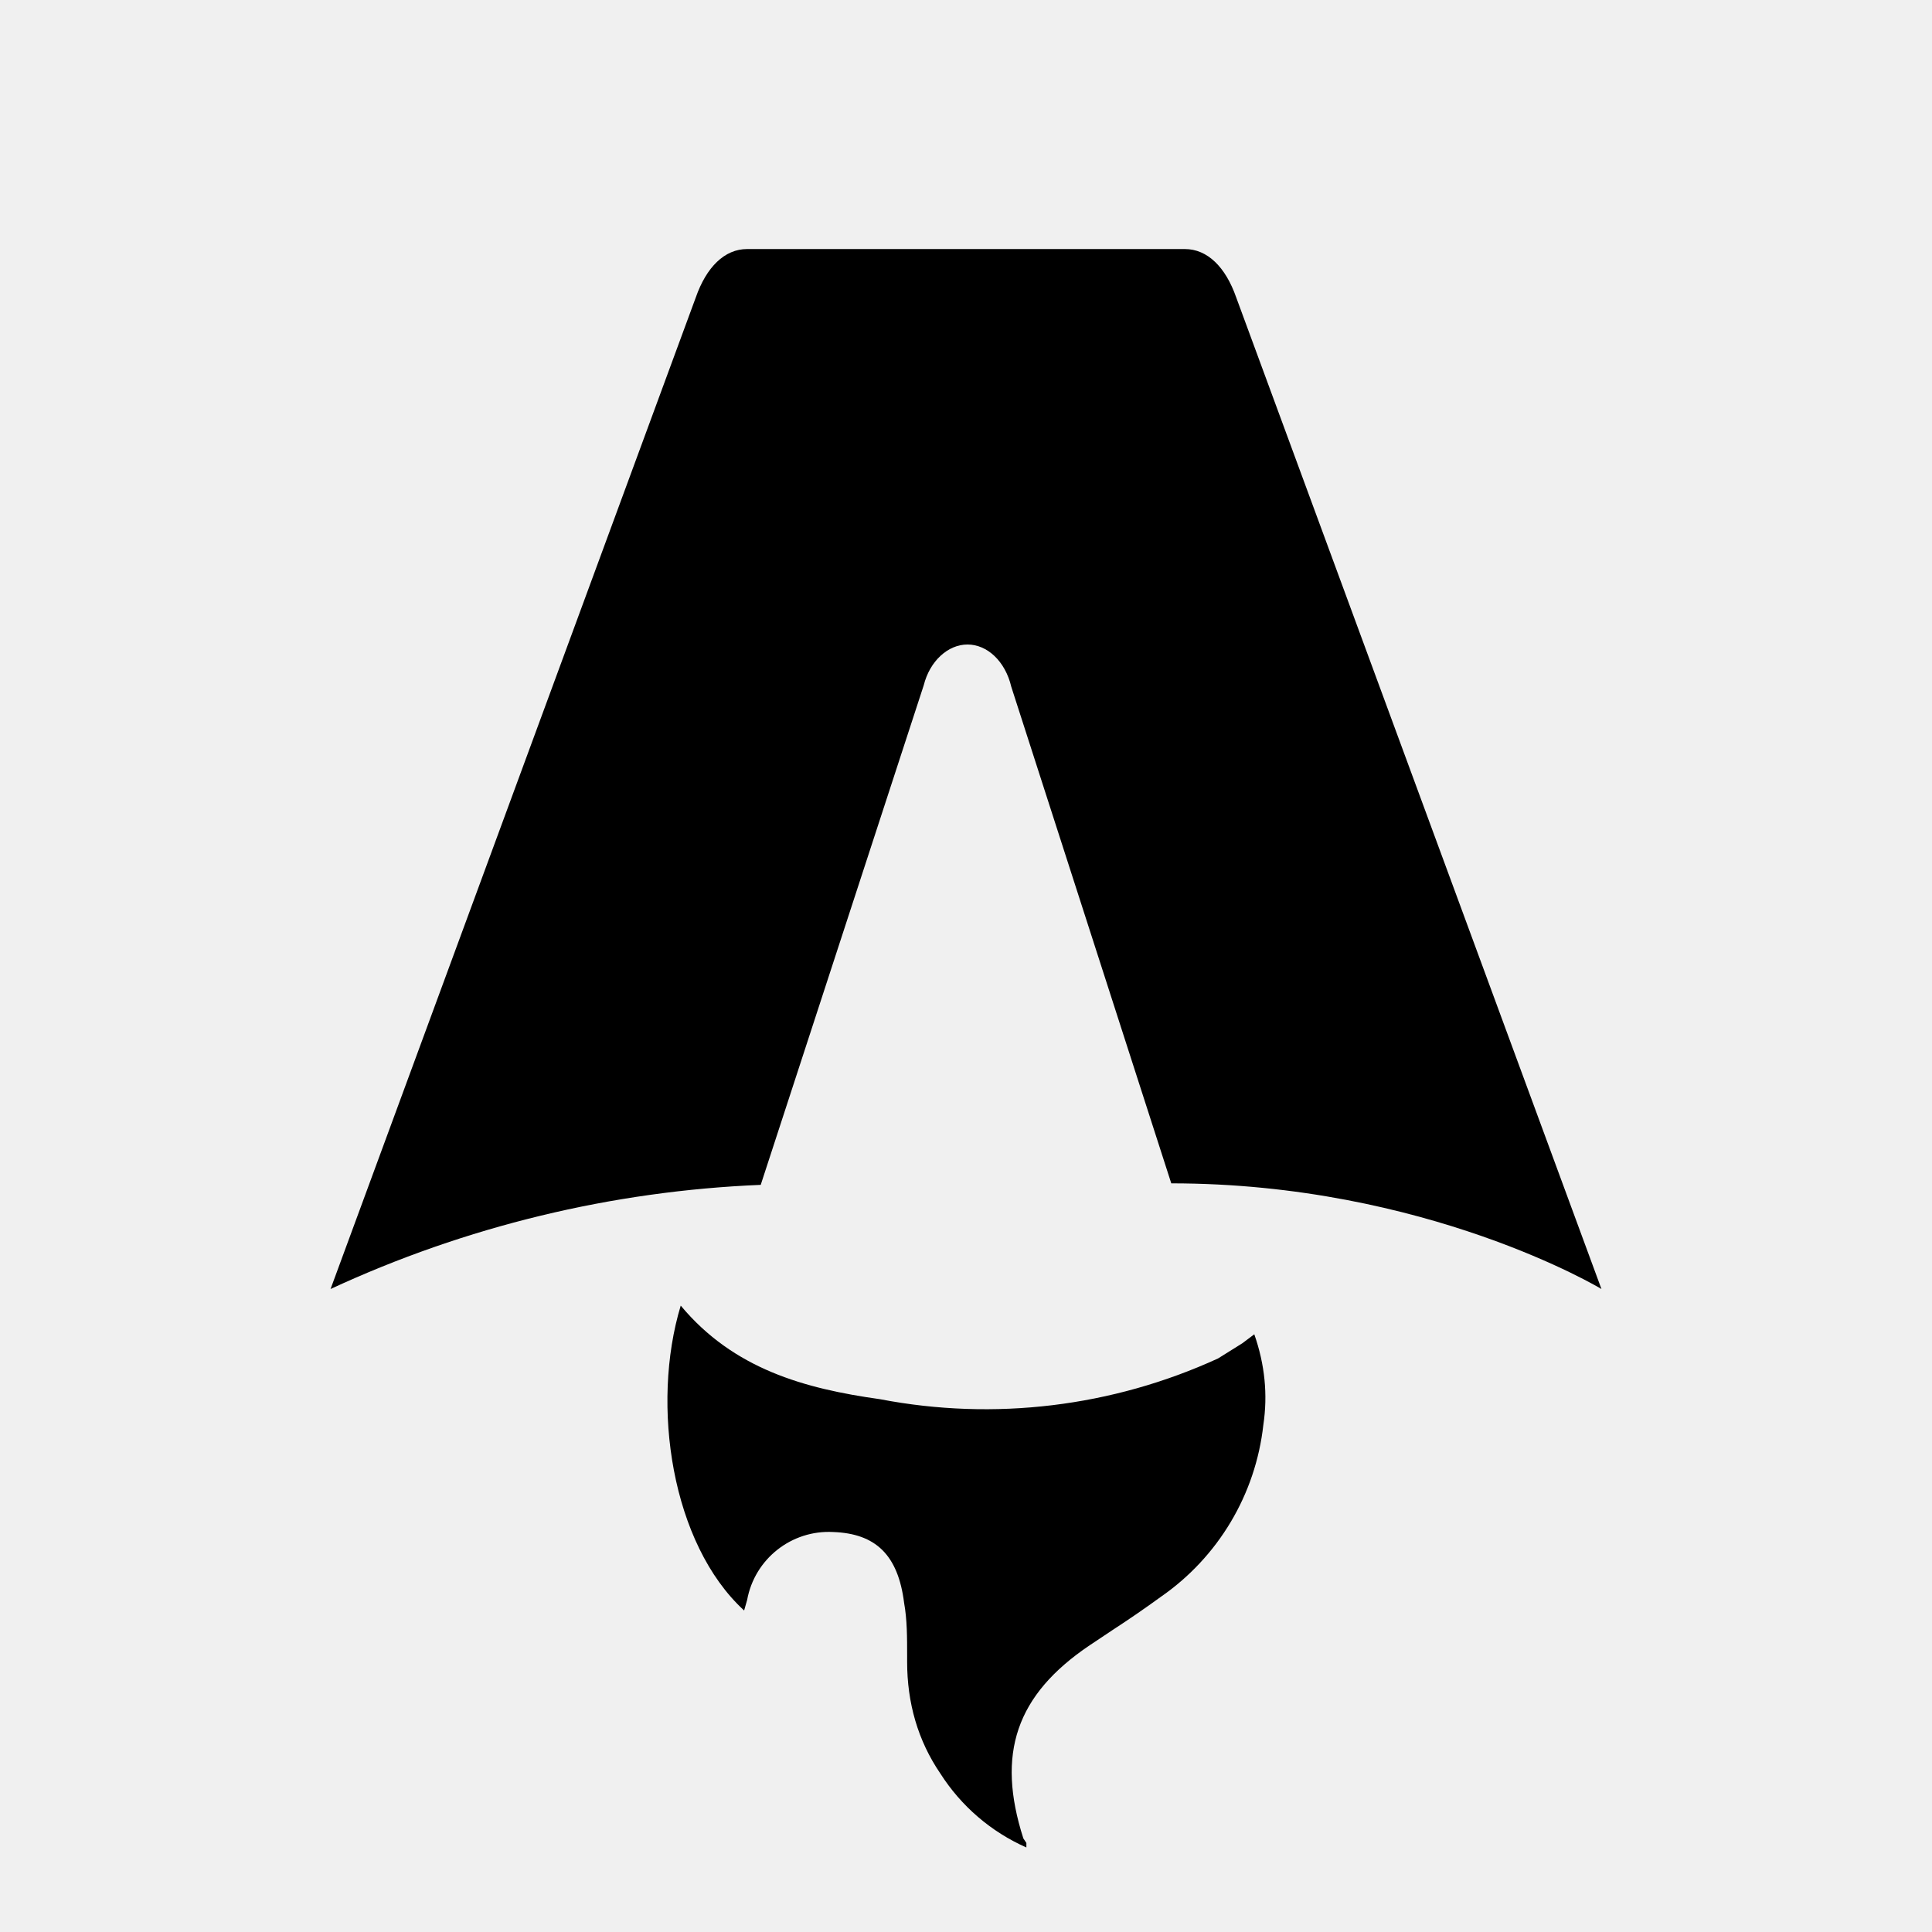
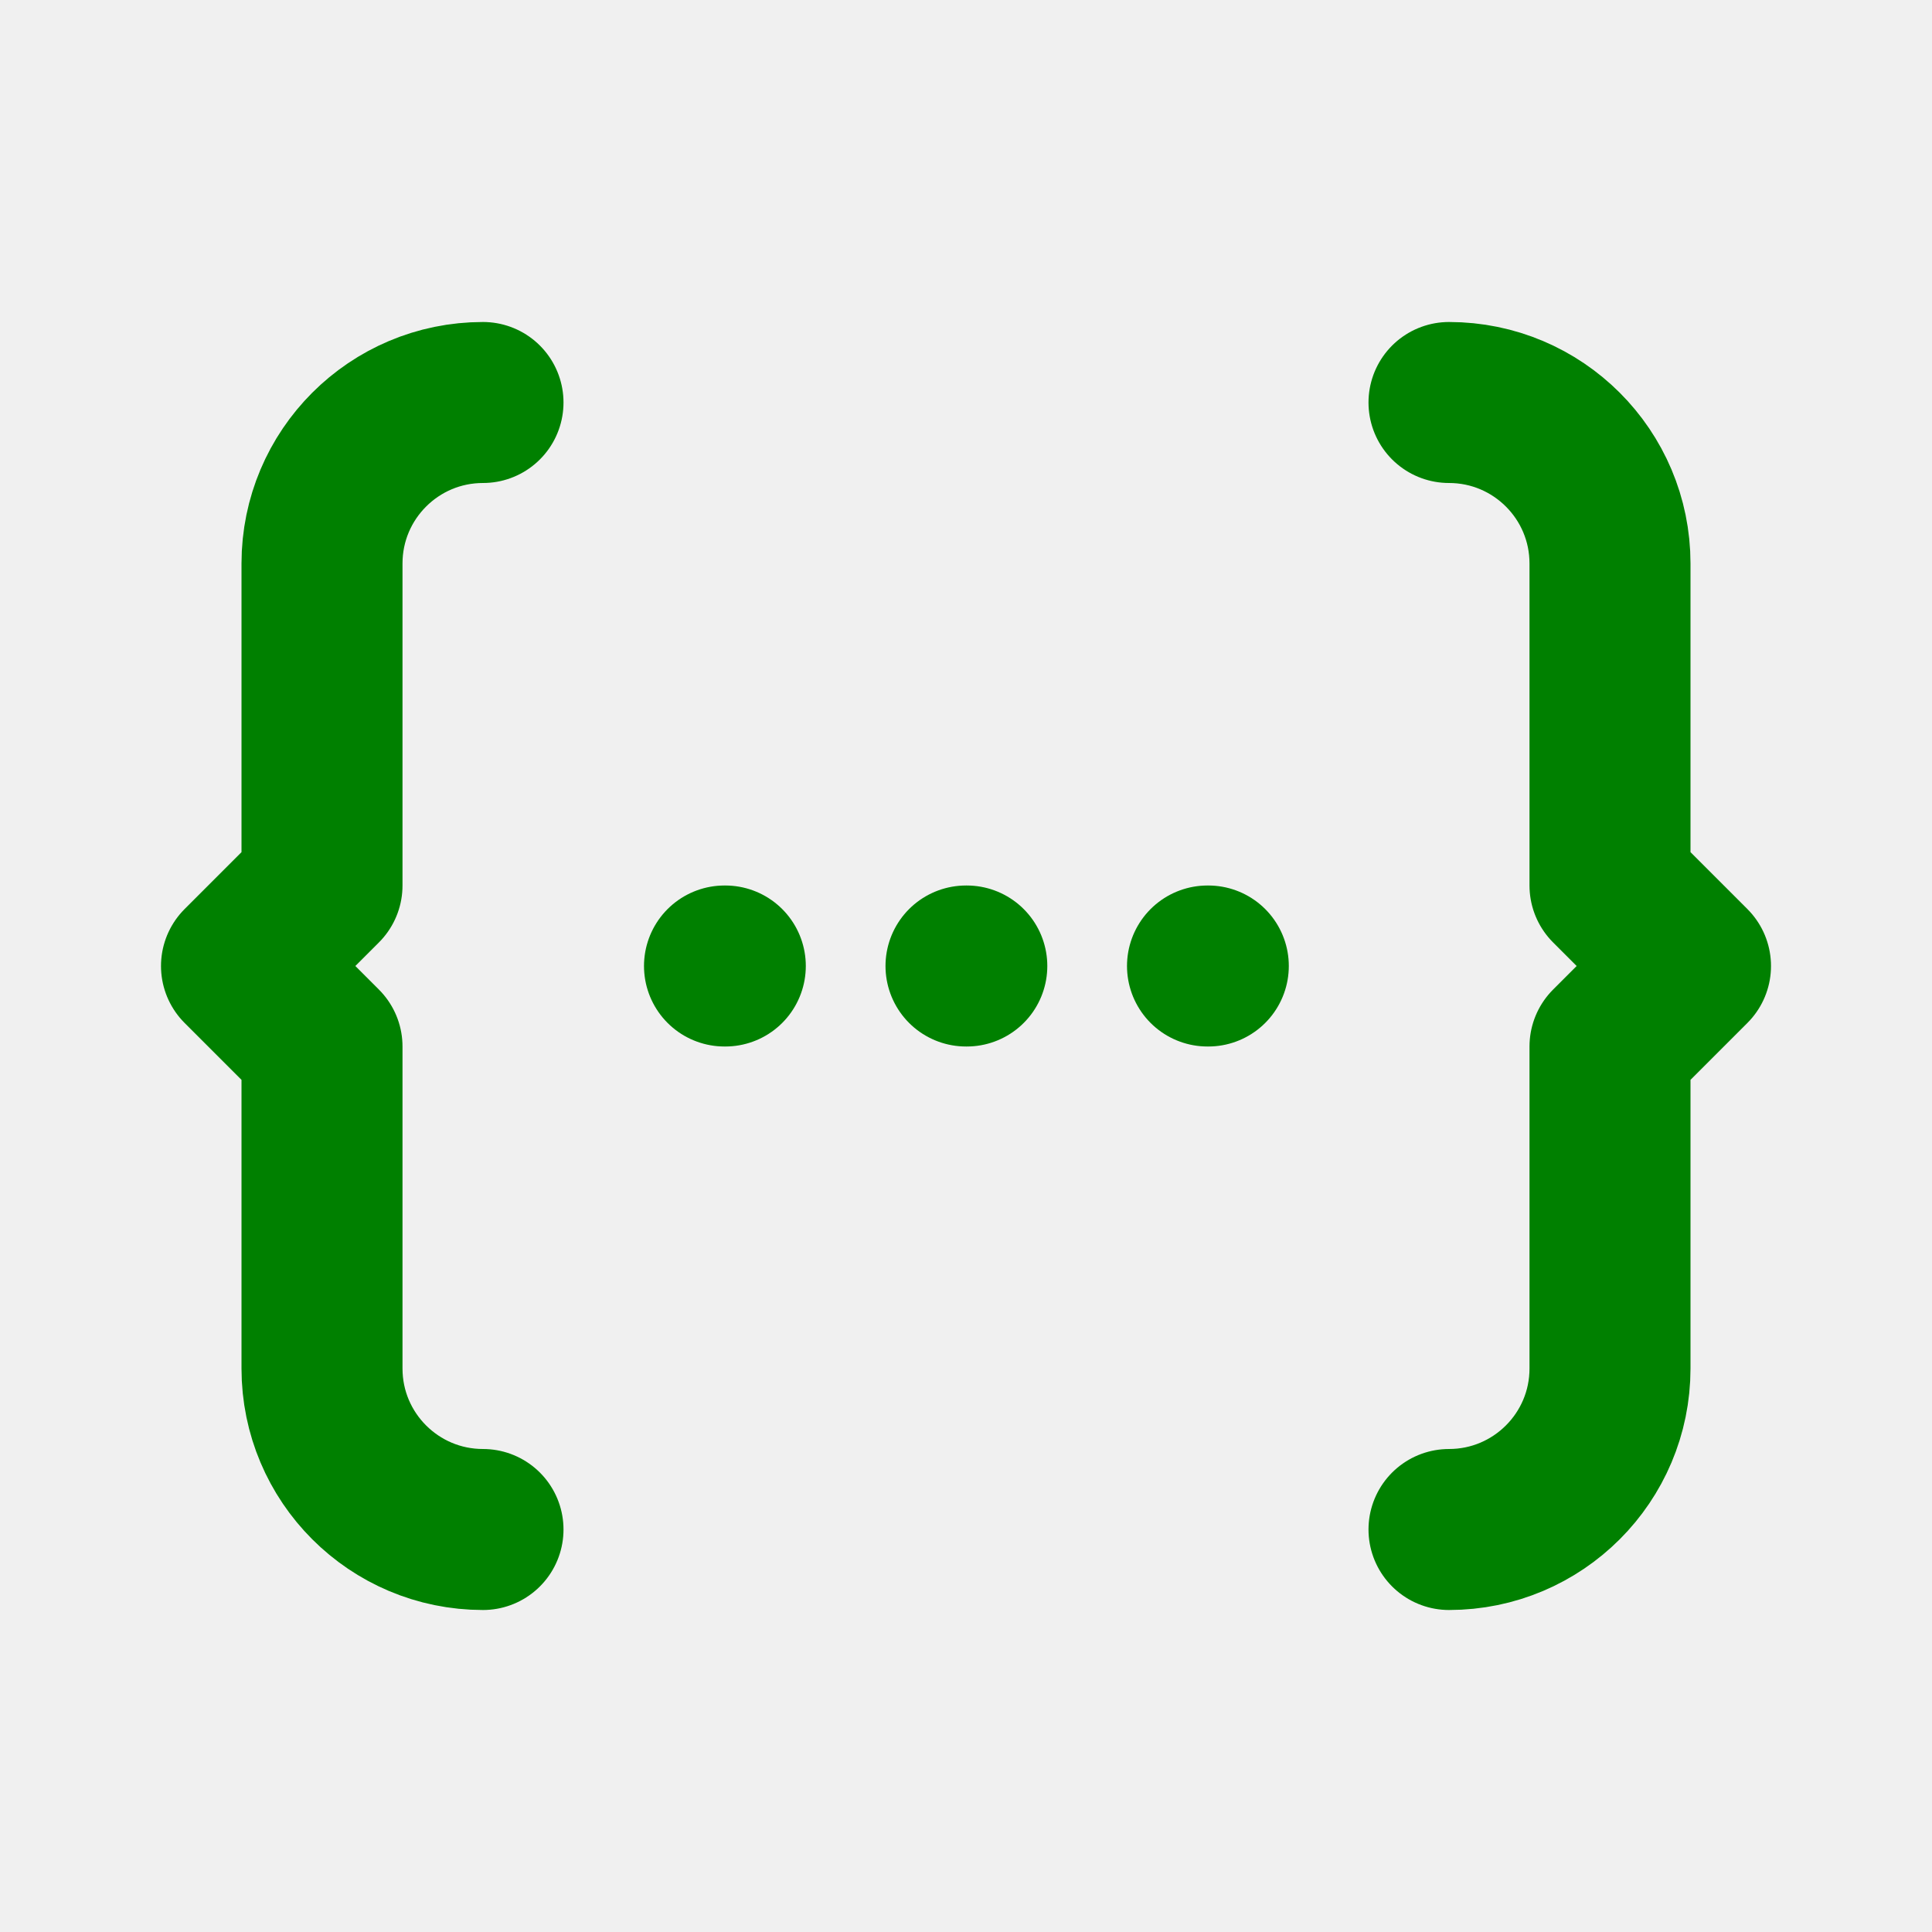
- <svg xmlns="http://www.w3.org/2000/svg" fill="none" viewBox="0 0 128 128">
-   <path d="M50.4 78.5a75.1 75.1 0 0 0-28.5 6.9l24.2-65.7c.7-2 1.9-3.2 3.4-3.2h29c1.5 0 2.7 1.2 3.4 3.2l24.2 65.7s-11.6-7-28.5-7L67 45.5c-.4-1.7-1.6-2.8-2.9-2.8-1.3 0-2.5 1.1-2.9 2.7L50.4 78.5Zm-1.1 28.2Zm-4.2-20.2c-2 6.6-.6 15.8 4.2 20.2a17.5 17.5 0 0 1 .2-.7 5.5 5.5 0 0 1 5.7-4.5c2.8.1 4.3 1.5 4.7 4.7.2 1.1.2 2.3.2 3.5v.4c0 2.7.7 5.2 2.2 7.4a13 13 0 0 0 5.7 4.9v-.3l-.2-.3c-1.8-5.6-.5-9.5 4.4-12.8l1.5-1a73 73 0 0 0 3.2-2.2 16 16 0 0 0 6.8-11.4c.3-2 .1-4-.6-6l-.8.6-1.6 1a37 37 0 0 1-22.4 2.7c-5-.7-9.7-2-13.2-6.2Z" />
-   <style>
-         path { fill: #000; }
-         @media (prefers-color-scheme: dark) {
-             path { fill: #FFF; }
-         }
-     </style>
+ <svg xmlns="http://www.w3.org/2000/svg" viewBox="0 0 24 24" fill="none" stroke="green" stroke-linecap="round" stroke-linejoin="round" width="28" height="28" stroke-width="2">
+   <path d="M15 12h.01" />
+   <path d="M12 12h.01" />
+   <path d="M9 12h.01" />
+   <path d="M6 19a2 2 0 0 1 -2 -2v-4l-1 -1l1 -1v-4a2 2 0 0 1 2 -2" />
+   <path d="M18 19a2 2 0 0 0 2 -2v-4l1 -1l-1 -1v-4a2 2 0 0 0 -2 -2" />
</svg>
